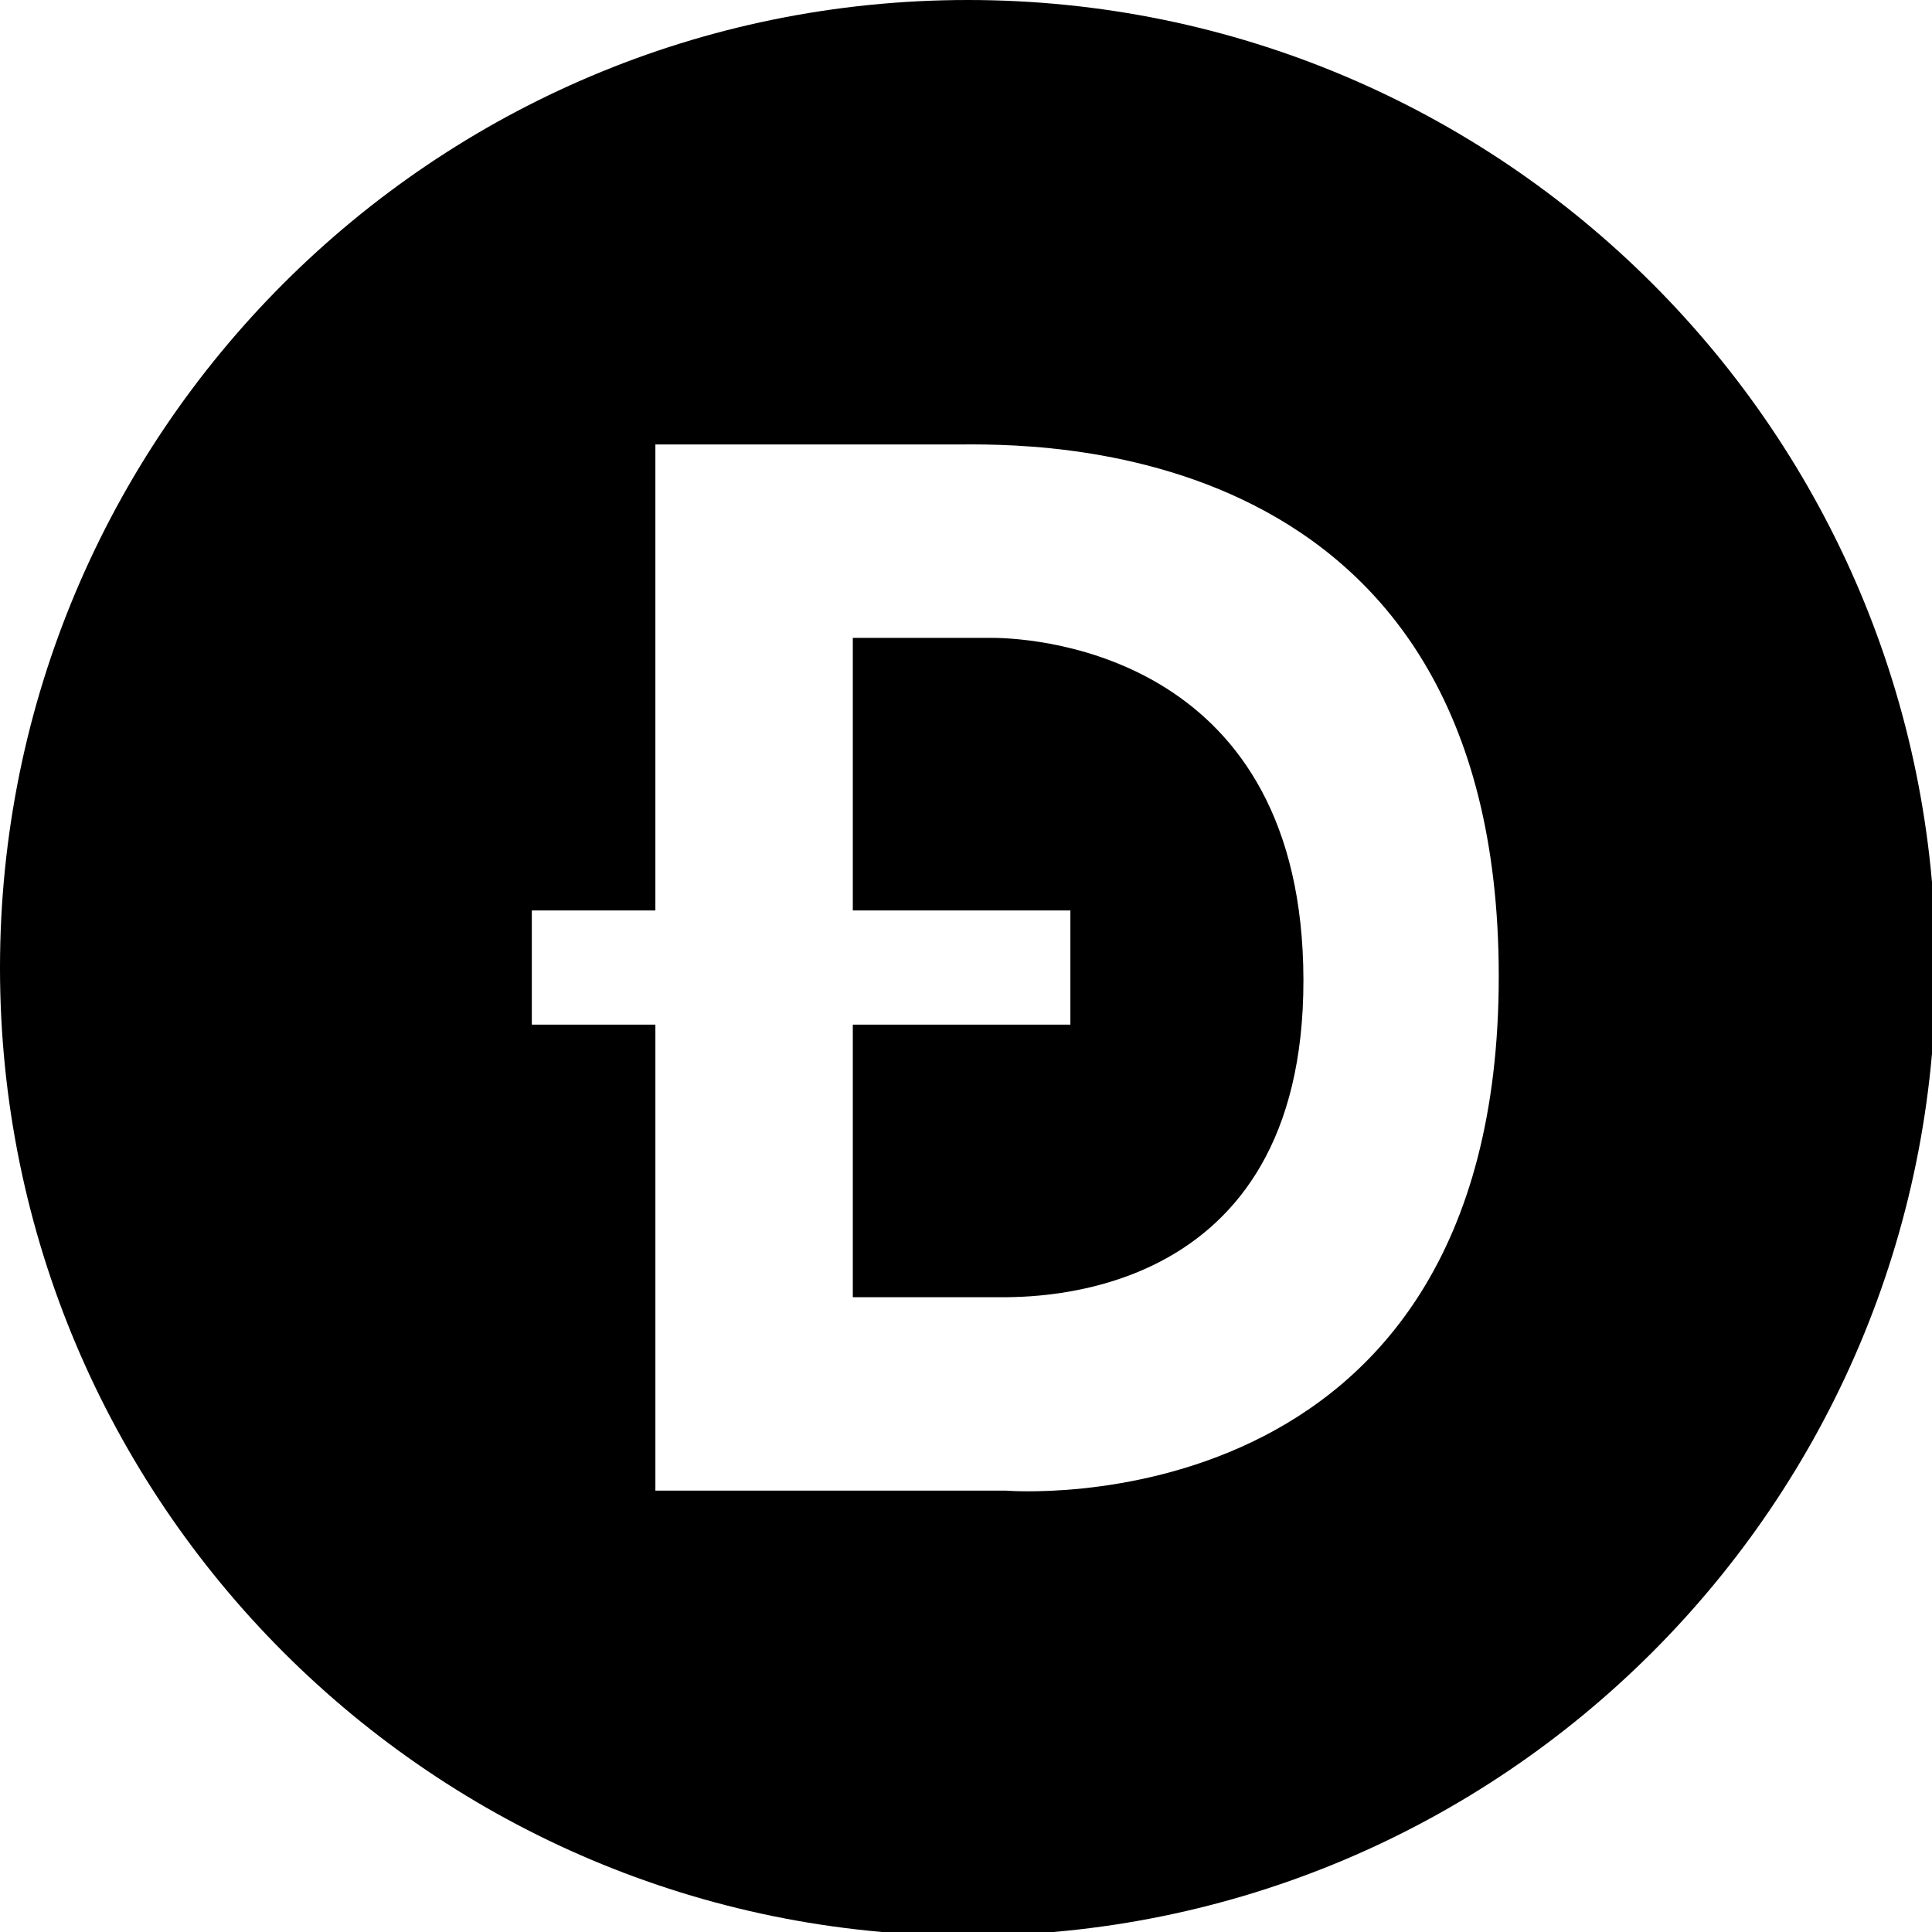
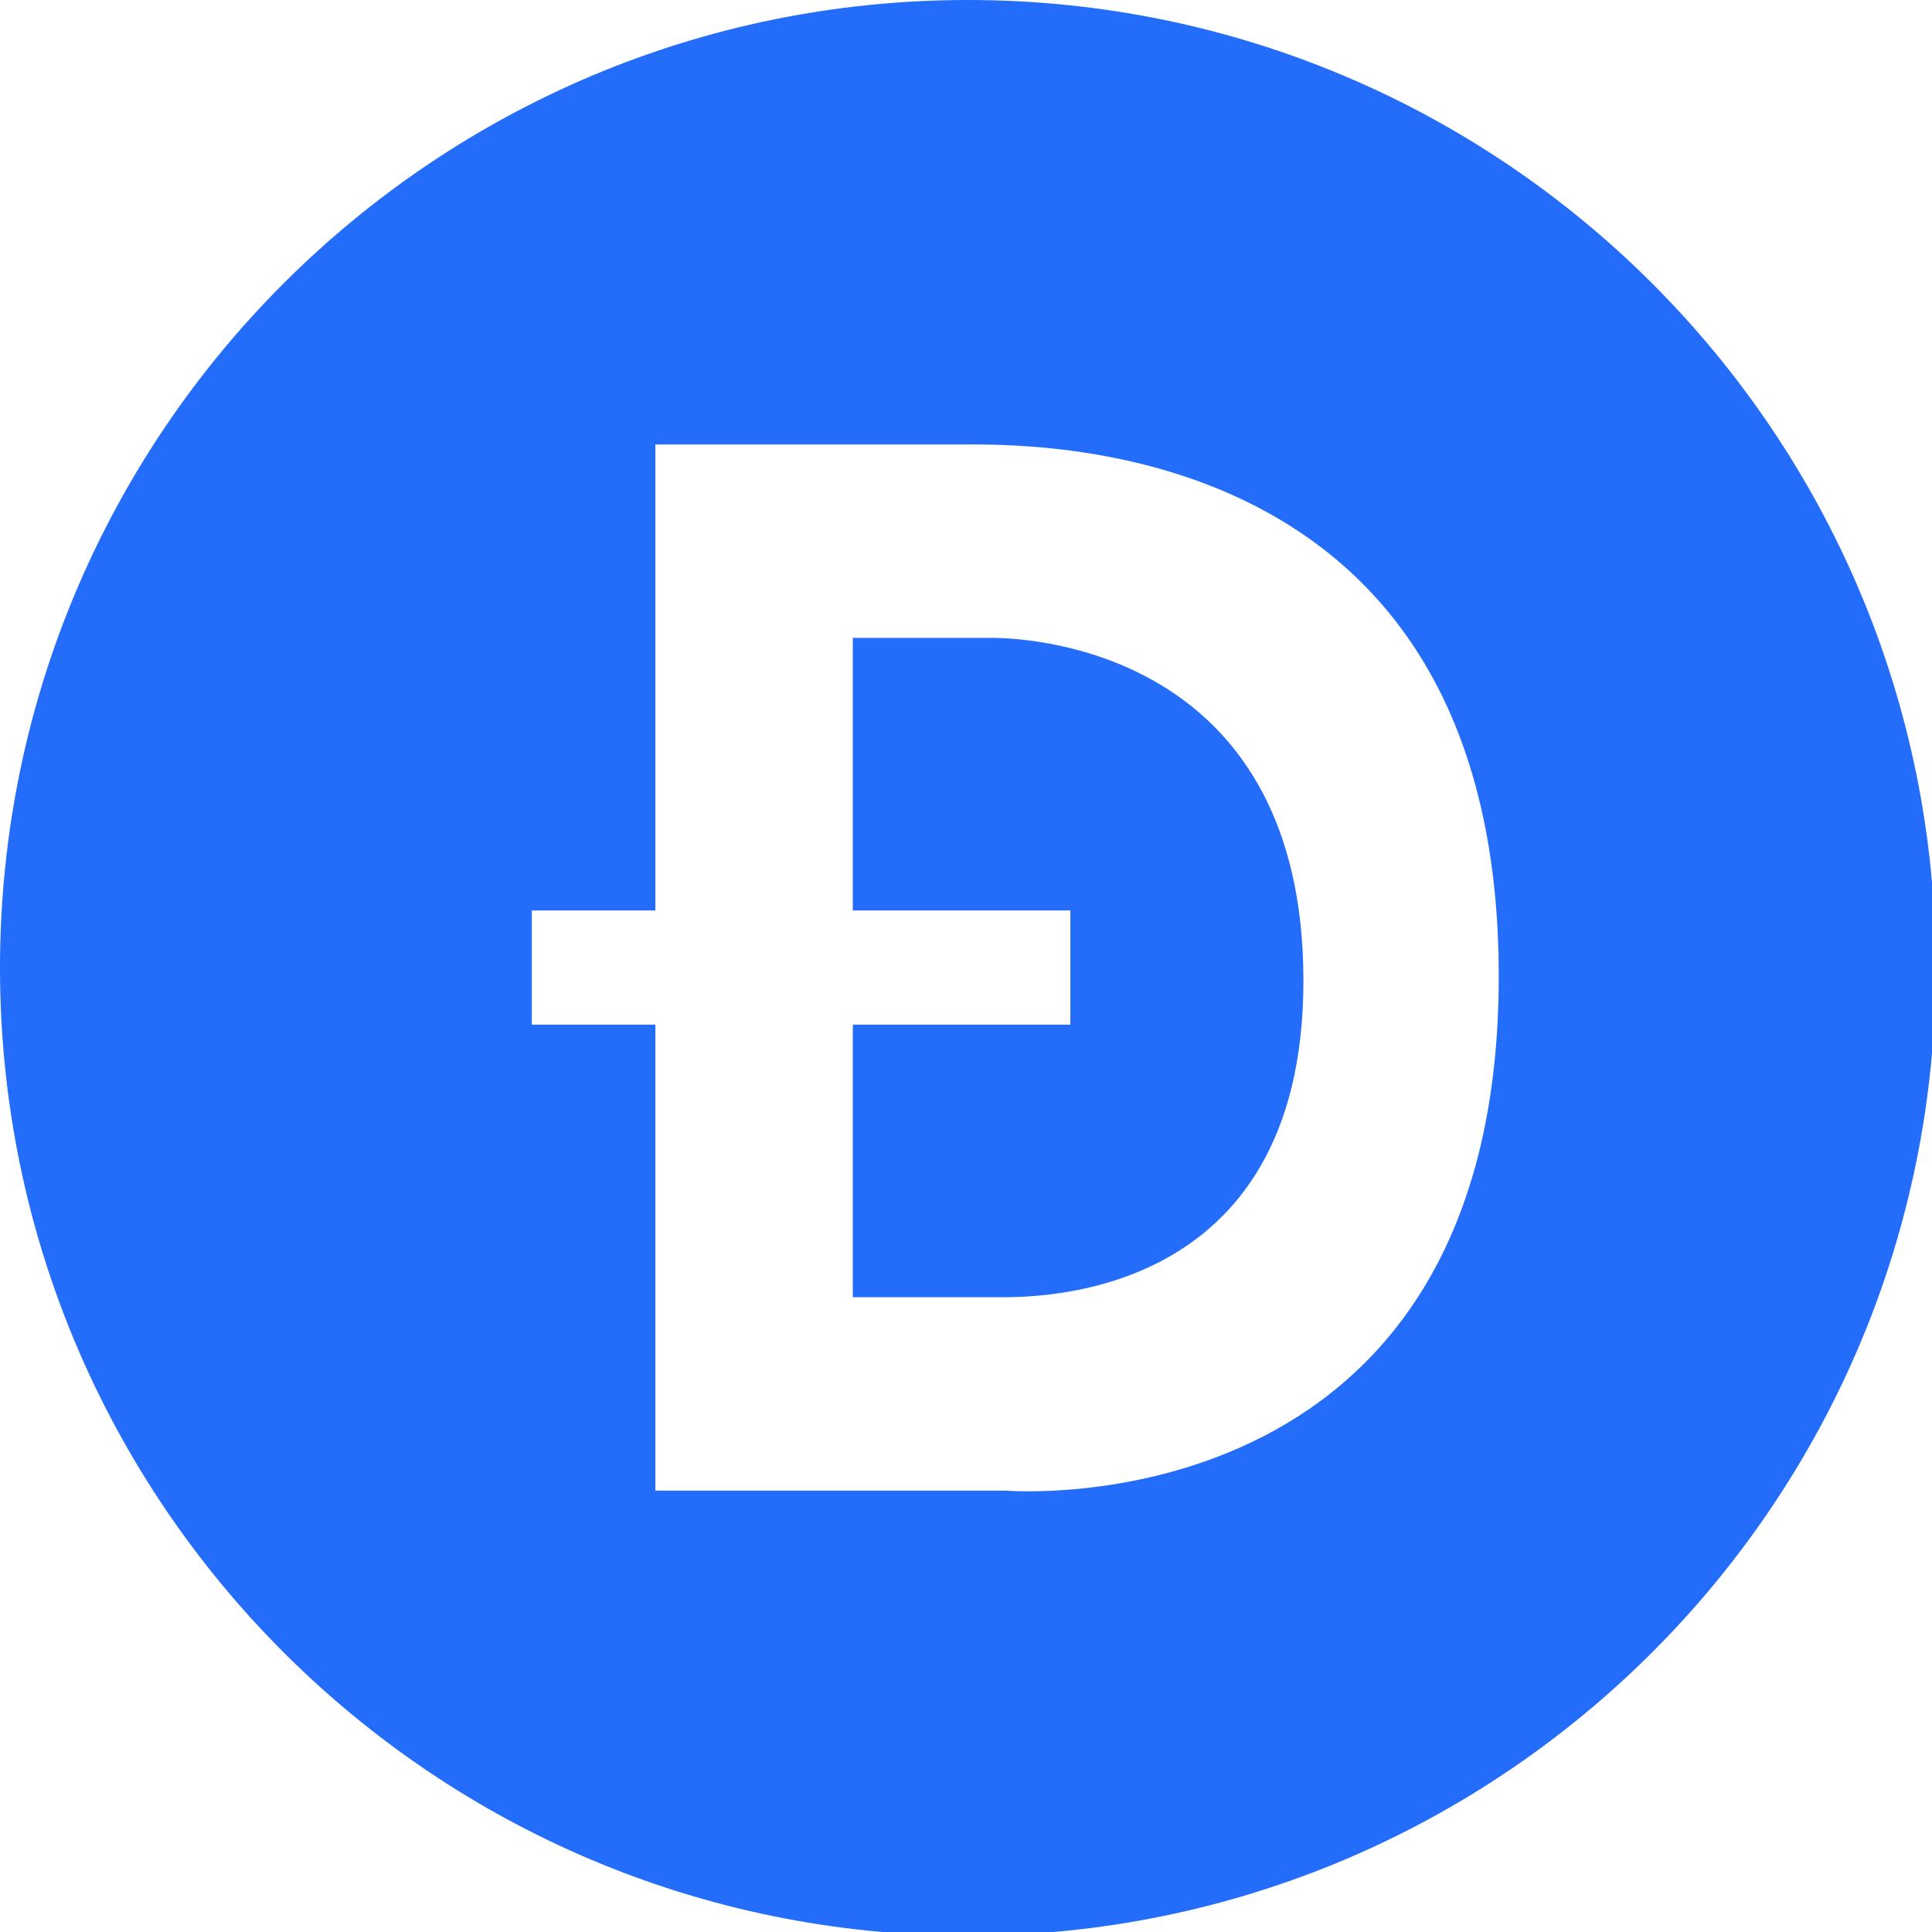
- <svg xmlns="http://www.w3.org/2000/svg" enable-background="new 0 0 226.777 226.777" height="226.777px" id="Layer_1" version="1.1" viewBox="0 0 226.777 226.777" width="226.777px" xml:space="preserve">
+ <svg xmlns="http://www.w3.org/2000/svg" fill="#246DFB" enable-background="new 0 0 226.777 226.777" height="226.777px" id="Layer_1" version="1.1" viewBox="0 0 226.777 226.777" width="226.777px" xml:space="preserve">
  <g id="DOGE_1_">
    <path d="M116.338,74.87c-6.069,0-16.236,0-16.236,0v32h25.538v13.399h-25.538v32c0,0,12.65,0,17.023,0   c4.375,0,35.918,0.494,35.87-37.232C152.947,77.313,122.406,74.87,116.338,74.87z" />
    <path d="M113.609,0C50.864,0,0,50.864,0,113.608c0,62.745,50.864,113.609,113.609,113.609c62.743,0,113.607-50.864,113.607-113.609   C227.216,50.864,176.352,0,113.609,0z M118.073,174.968H76.928V120.27H62.425v-13.399h14.502V52.17c0,0,26.958,0,35.312,0   c8.354,0,63.684-1.735,63.684,62.425C175.923,179.816,118.073,174.968,118.073,174.968z" />
  </g>
</svg>
